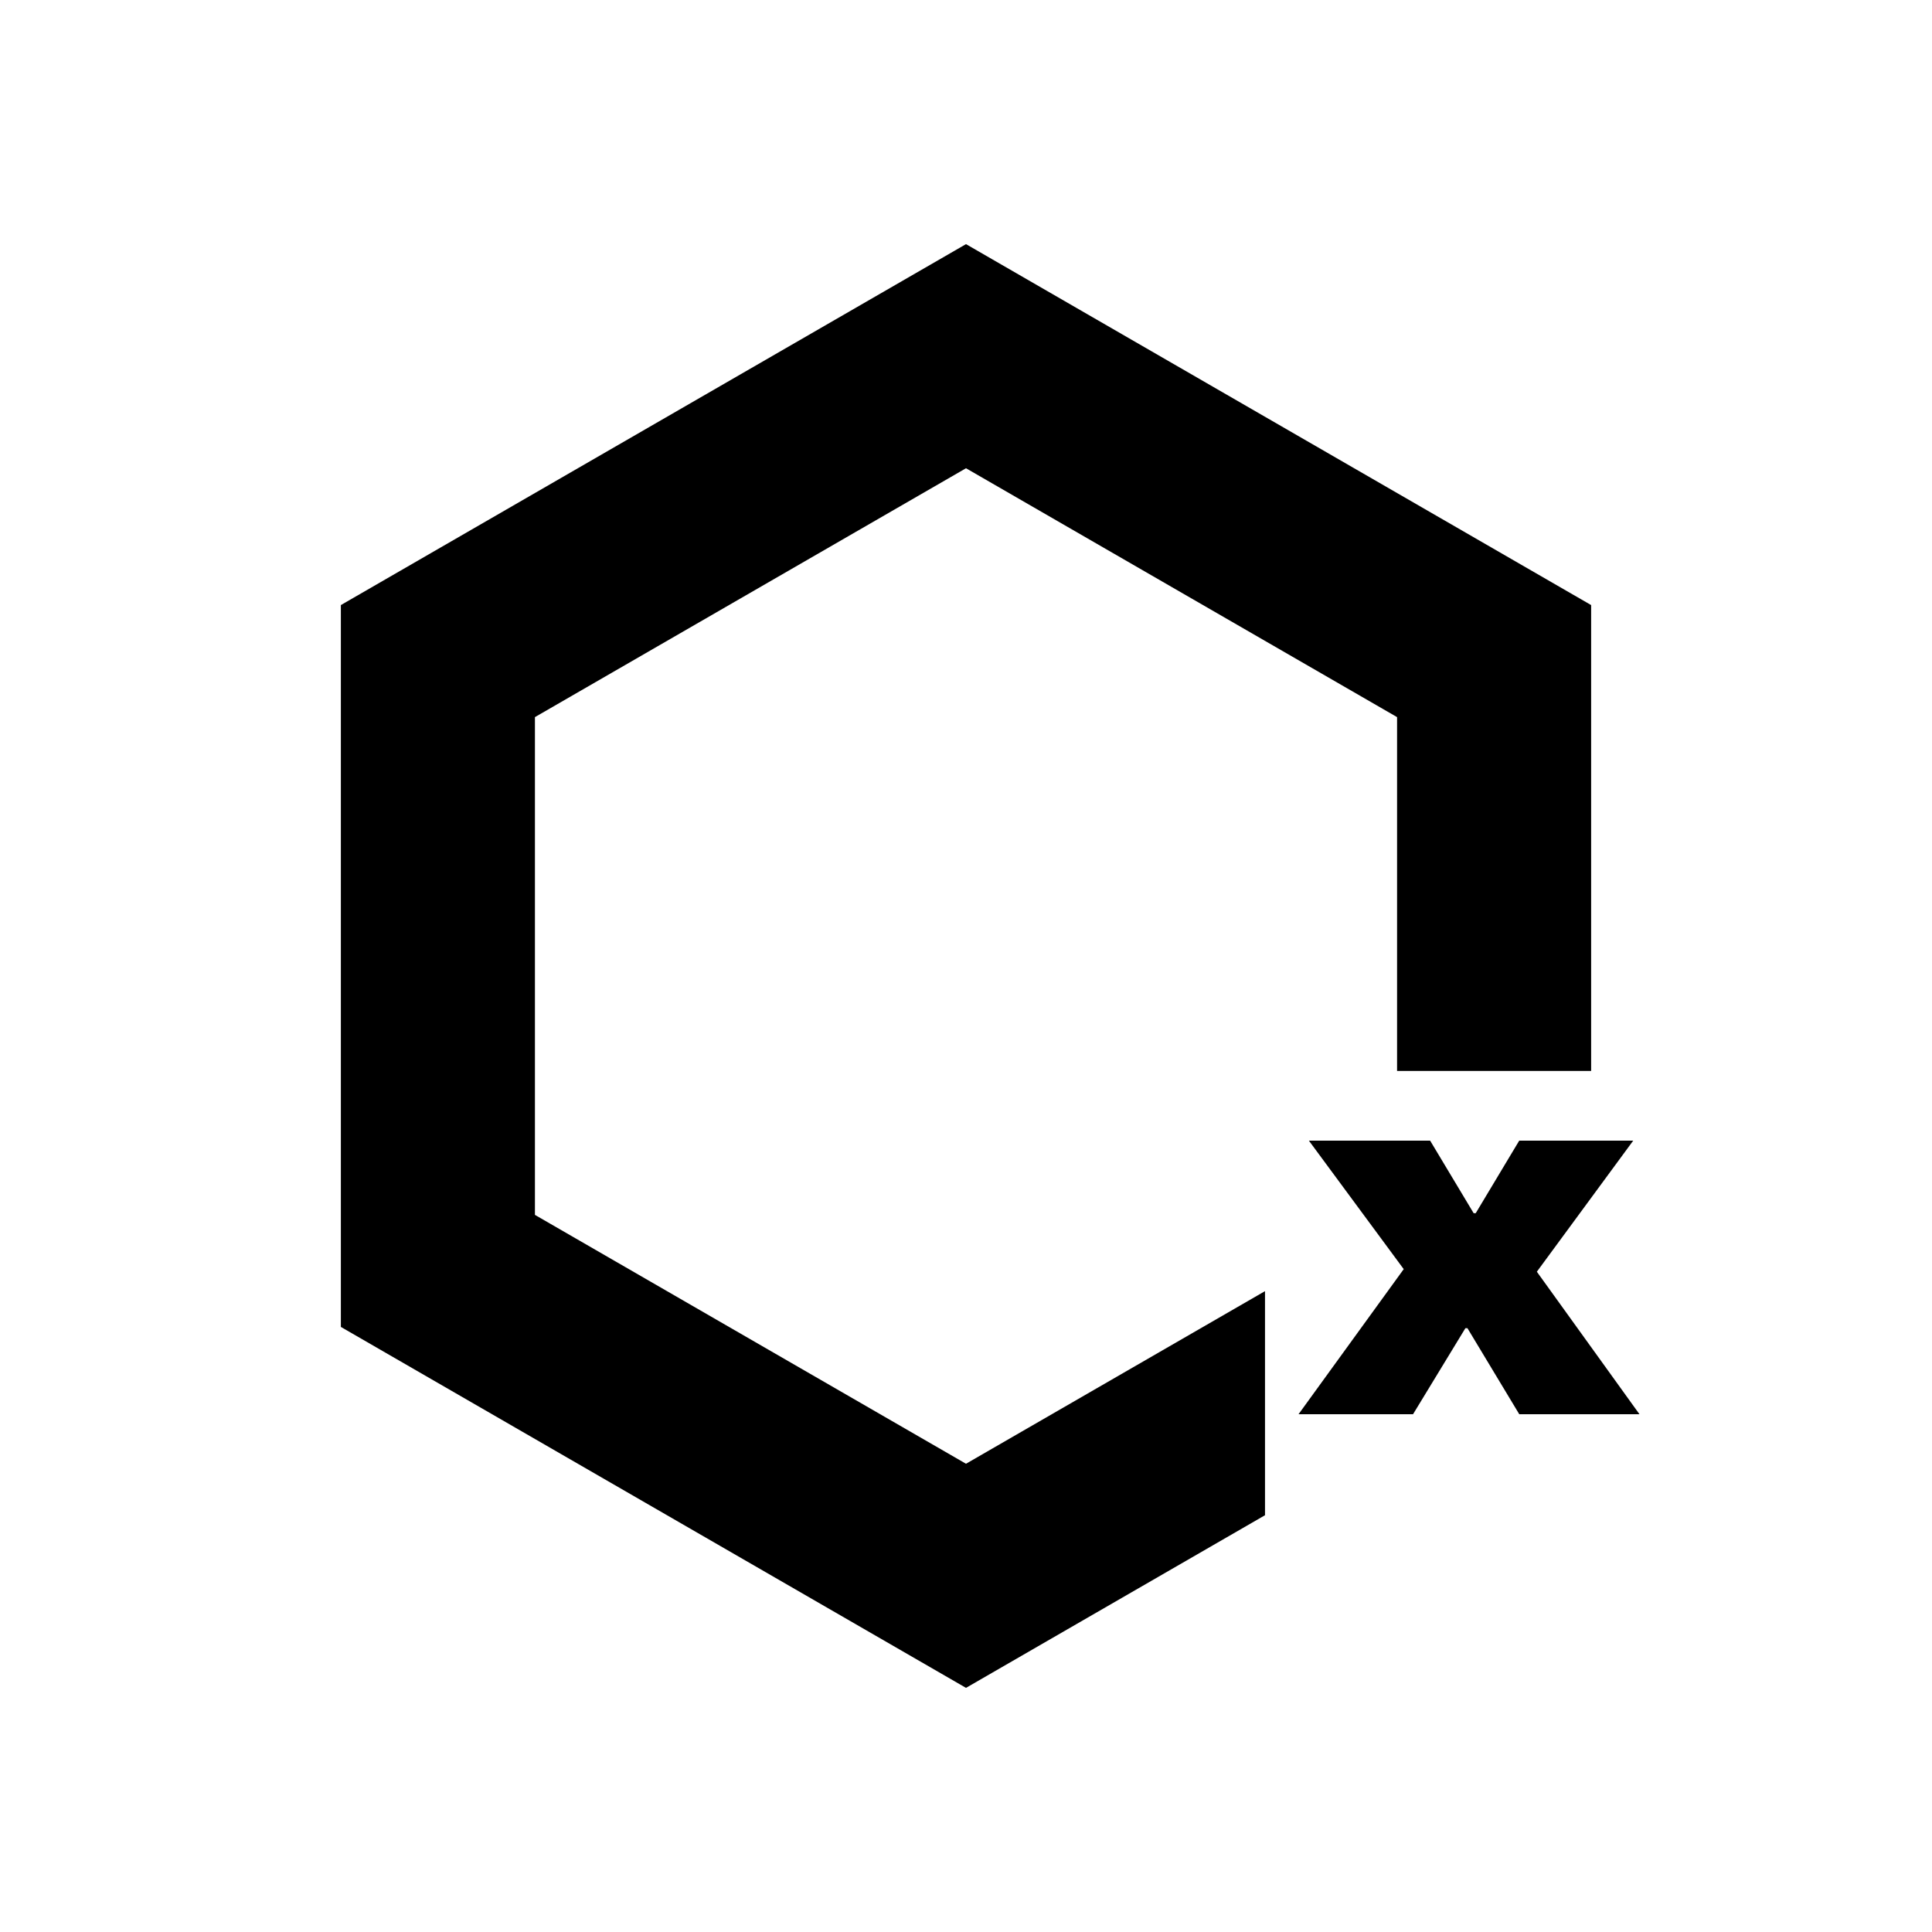
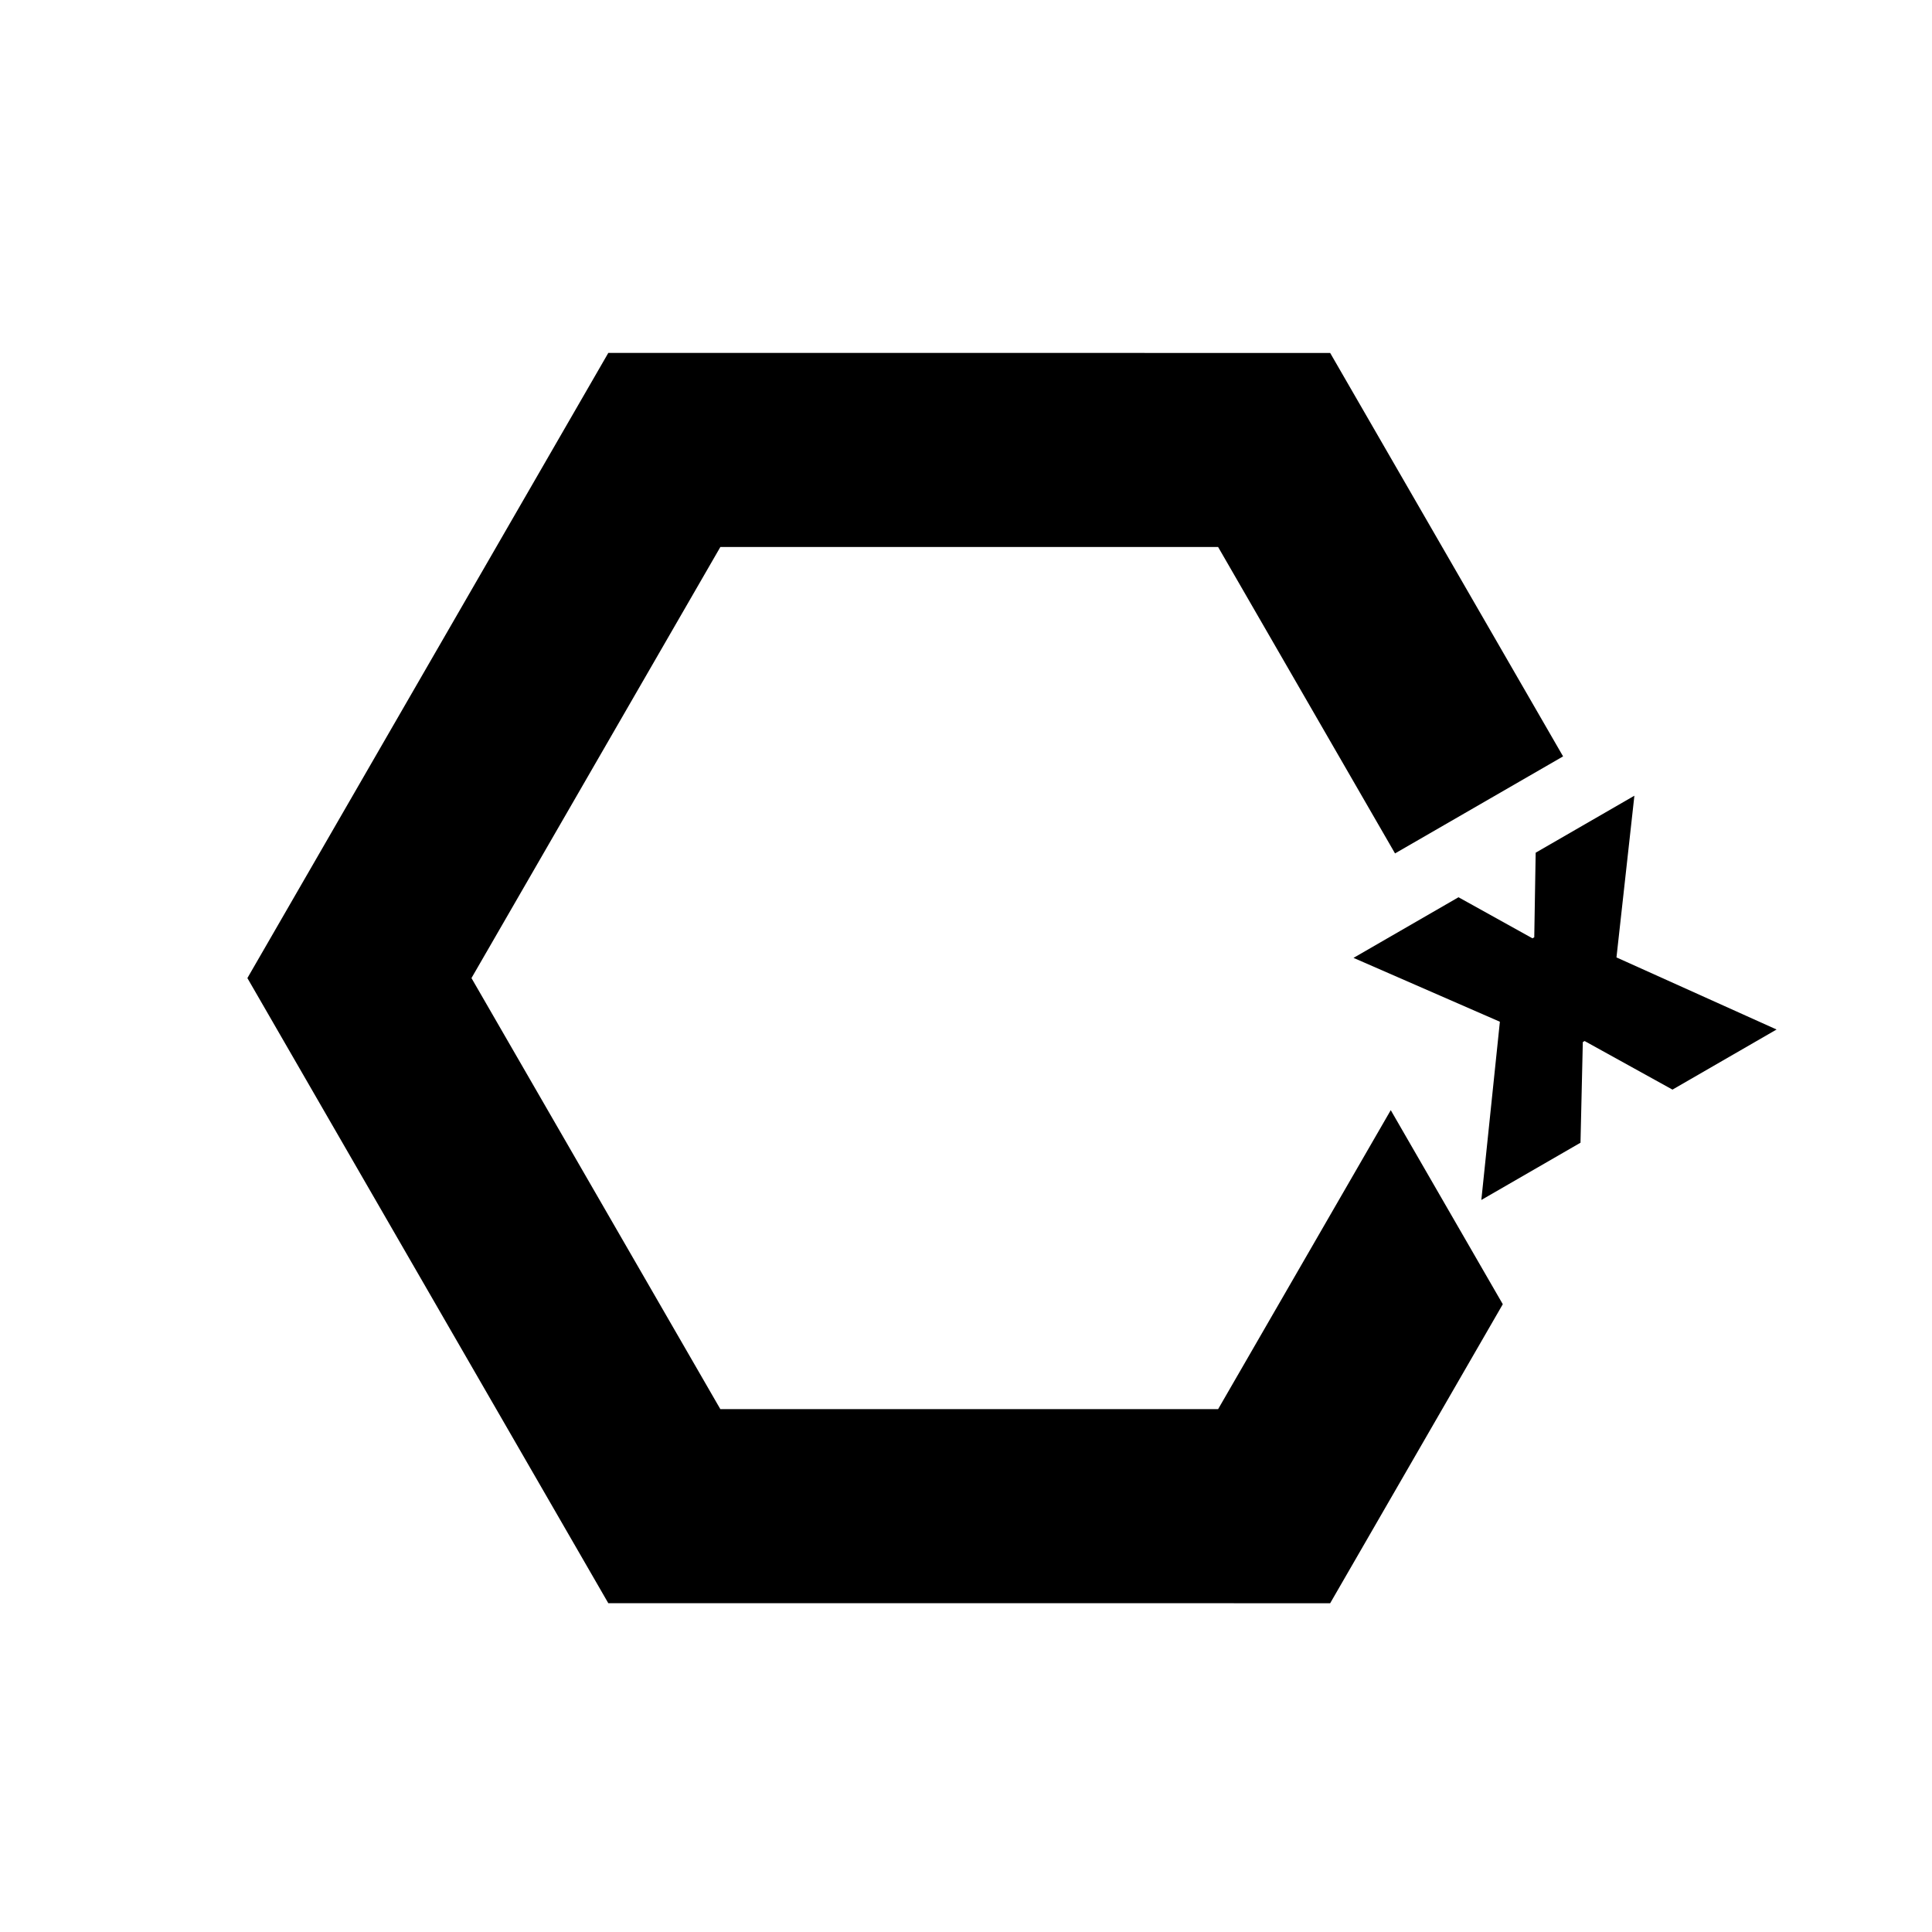
- <svg xmlns="http://www.w3.org/2000/svg" id="svg8" version="1.1" viewBox="0 0 76.2 76.2" height="3in" width="3in">
+ <svg xmlns="http://www.w3.org/2000/svg" width="3in" height="3in" viewBox="0 0 76.2 76.2" version="1.1" id="svg8">
  <defs id="defs2" />
  <g id="layer1">
-     <path id="path36" d="M 38.1,9.629 13.444,23.865 V 52.335 L 38.1,66.571 49.893,59.762 V 50.924 L 38.1,57.732 21.098,47.916 V 28.284 L 38.1,18.468 55.102,28.284 v 13.955 h 7.654 V 23.865 Z" style="font-style:normal;font-variant:normal;font-weight:normal;font-stretch:normal;font-size:33.636px;line-height:1.25;font-family:'Archivo Black';-inkscape-font-specification:'Archivo Black, ';letter-spacing:0px;word-spacing:0px;fill:#000000;fill-opacity:1;stroke:none;stroke-width:0.265" />
-     <path id="path29" d="m 60.615,50.158 3.801,-5.17 h -4.496 l -1.716,2.861 h -0.082 l -1.716,-2.861 h -4.782 l 3.74,5.068 -4.148,5.722 h 4.516 l 2.064,-3.392 h 0.082 l 2.043,3.392 h 4.741 z" style="font-style:normal;font-variant:normal;font-weight:normal;font-stretch:normal;font-size:33.636px;line-height:1.25;font-family:'Archivo Black';-inkscape-font-specification:'Archivo Black, ';letter-spacing:0px;word-spacing:0px;fill:#000000;fill-opacity:1;stroke:none;stroke-width:0.265" />
+     <g transform="rotate(-30,39.0525,38.1)" id="g11">
+       <path id="path36" d="M 38.1,9.629 13.444,23.865 V 52.335 L 38.1,66.571 49.893,59.762 V 50.924 L 38.1,57.732 21.098,47.916 V 28.284 L 38.1,18.468 55.102,28.284 v 13.955 h 7.654 V 23.865 Z" style="font-style:normal;font-variant:normal;font-weight:normal;font-stretch:normal;font-size:33.636px;line-height:1.25;font-family:'Archivo Black';-inkscape-font-specification:'Archivo Black, ';letter-spacing:0px;word-spacing:0px;fill:#000000;fill-opacity:1;stroke:none;stroke-width:0.265" />
+       <path id="path29" d="m 60.615,50.158 3.801,-5.17 h -4.496 l -1.716,2.861 h -0.082 l -1.716,-2.861 h -4.782 l 3.74,5.068 -4.148,5.722 h 4.516 l 2.064,-3.392 h 0.082 l 2.043,3.392 h 4.741 z" style="font-style:normal;font-variant:normal;font-weight:normal;font-stretch:normal;font-size:33.636px;line-height:1.25;font-family:'Archivo Black';-inkscape-font-specification:'Archivo Black, ';letter-spacing:0px;word-spacing:0px;fill:#000000;fill-opacity:1;stroke:none;stroke-width:0.265" />
+     </g>
  </g>
</svg>
